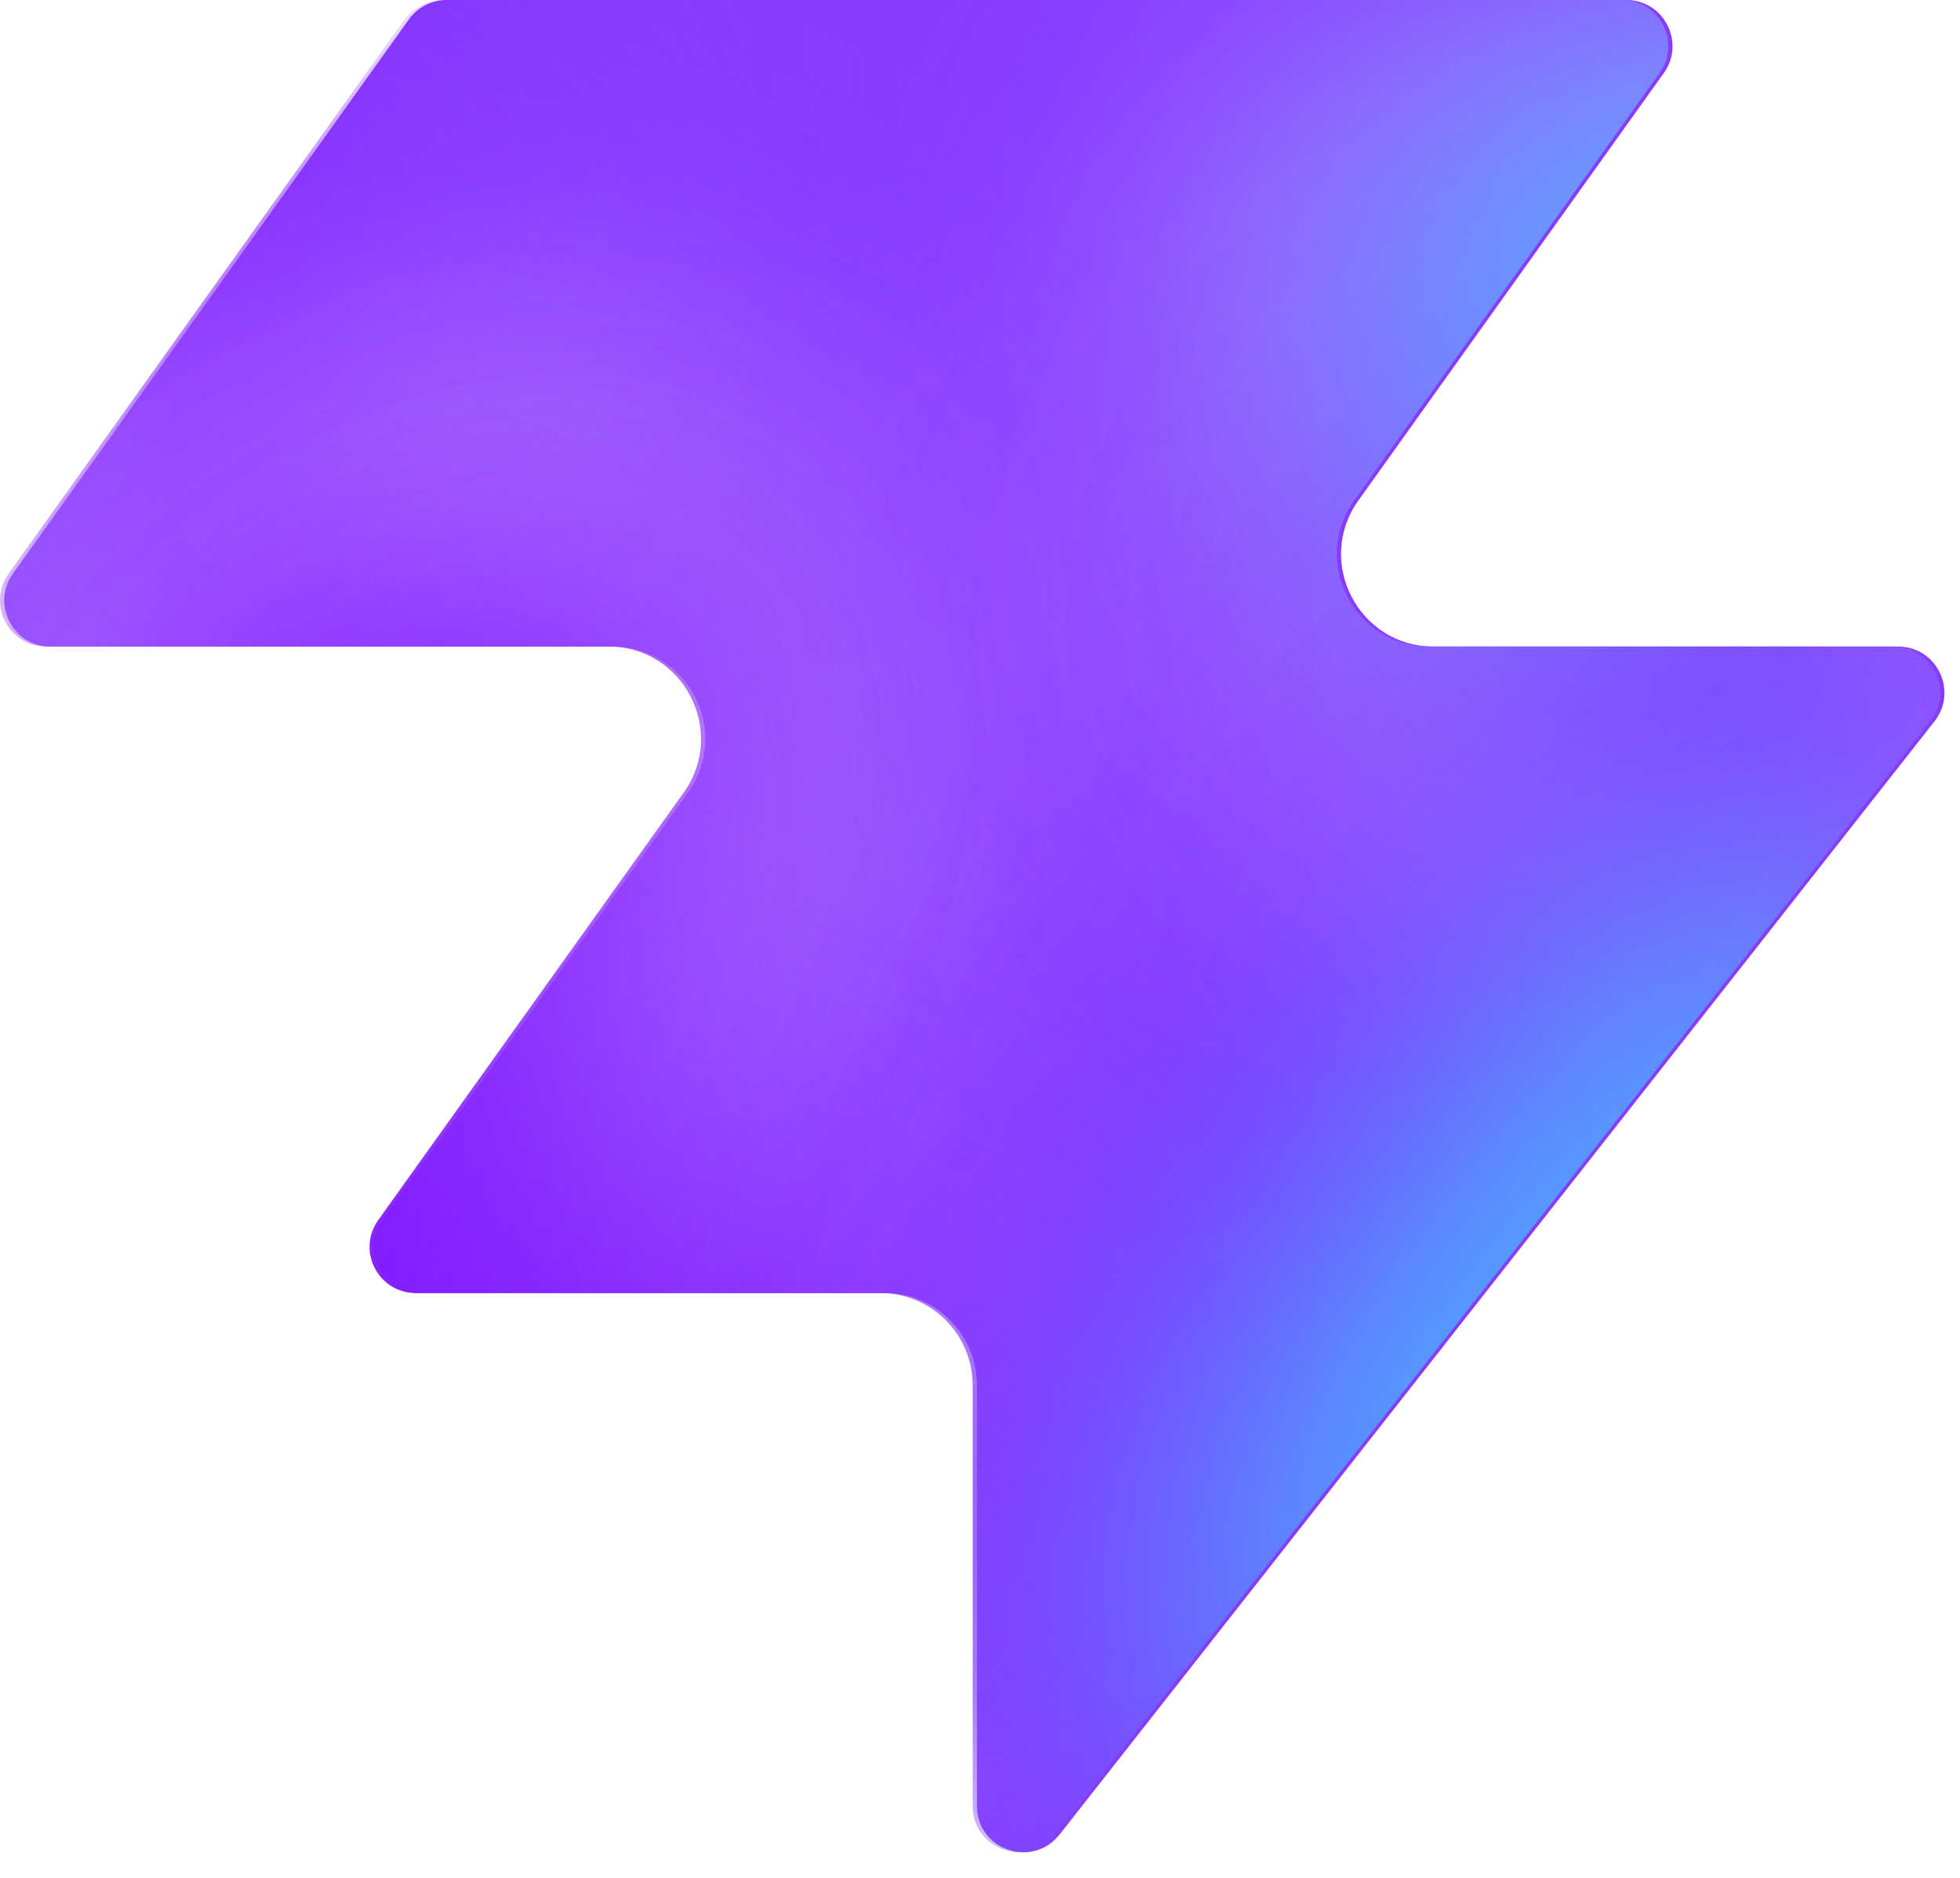
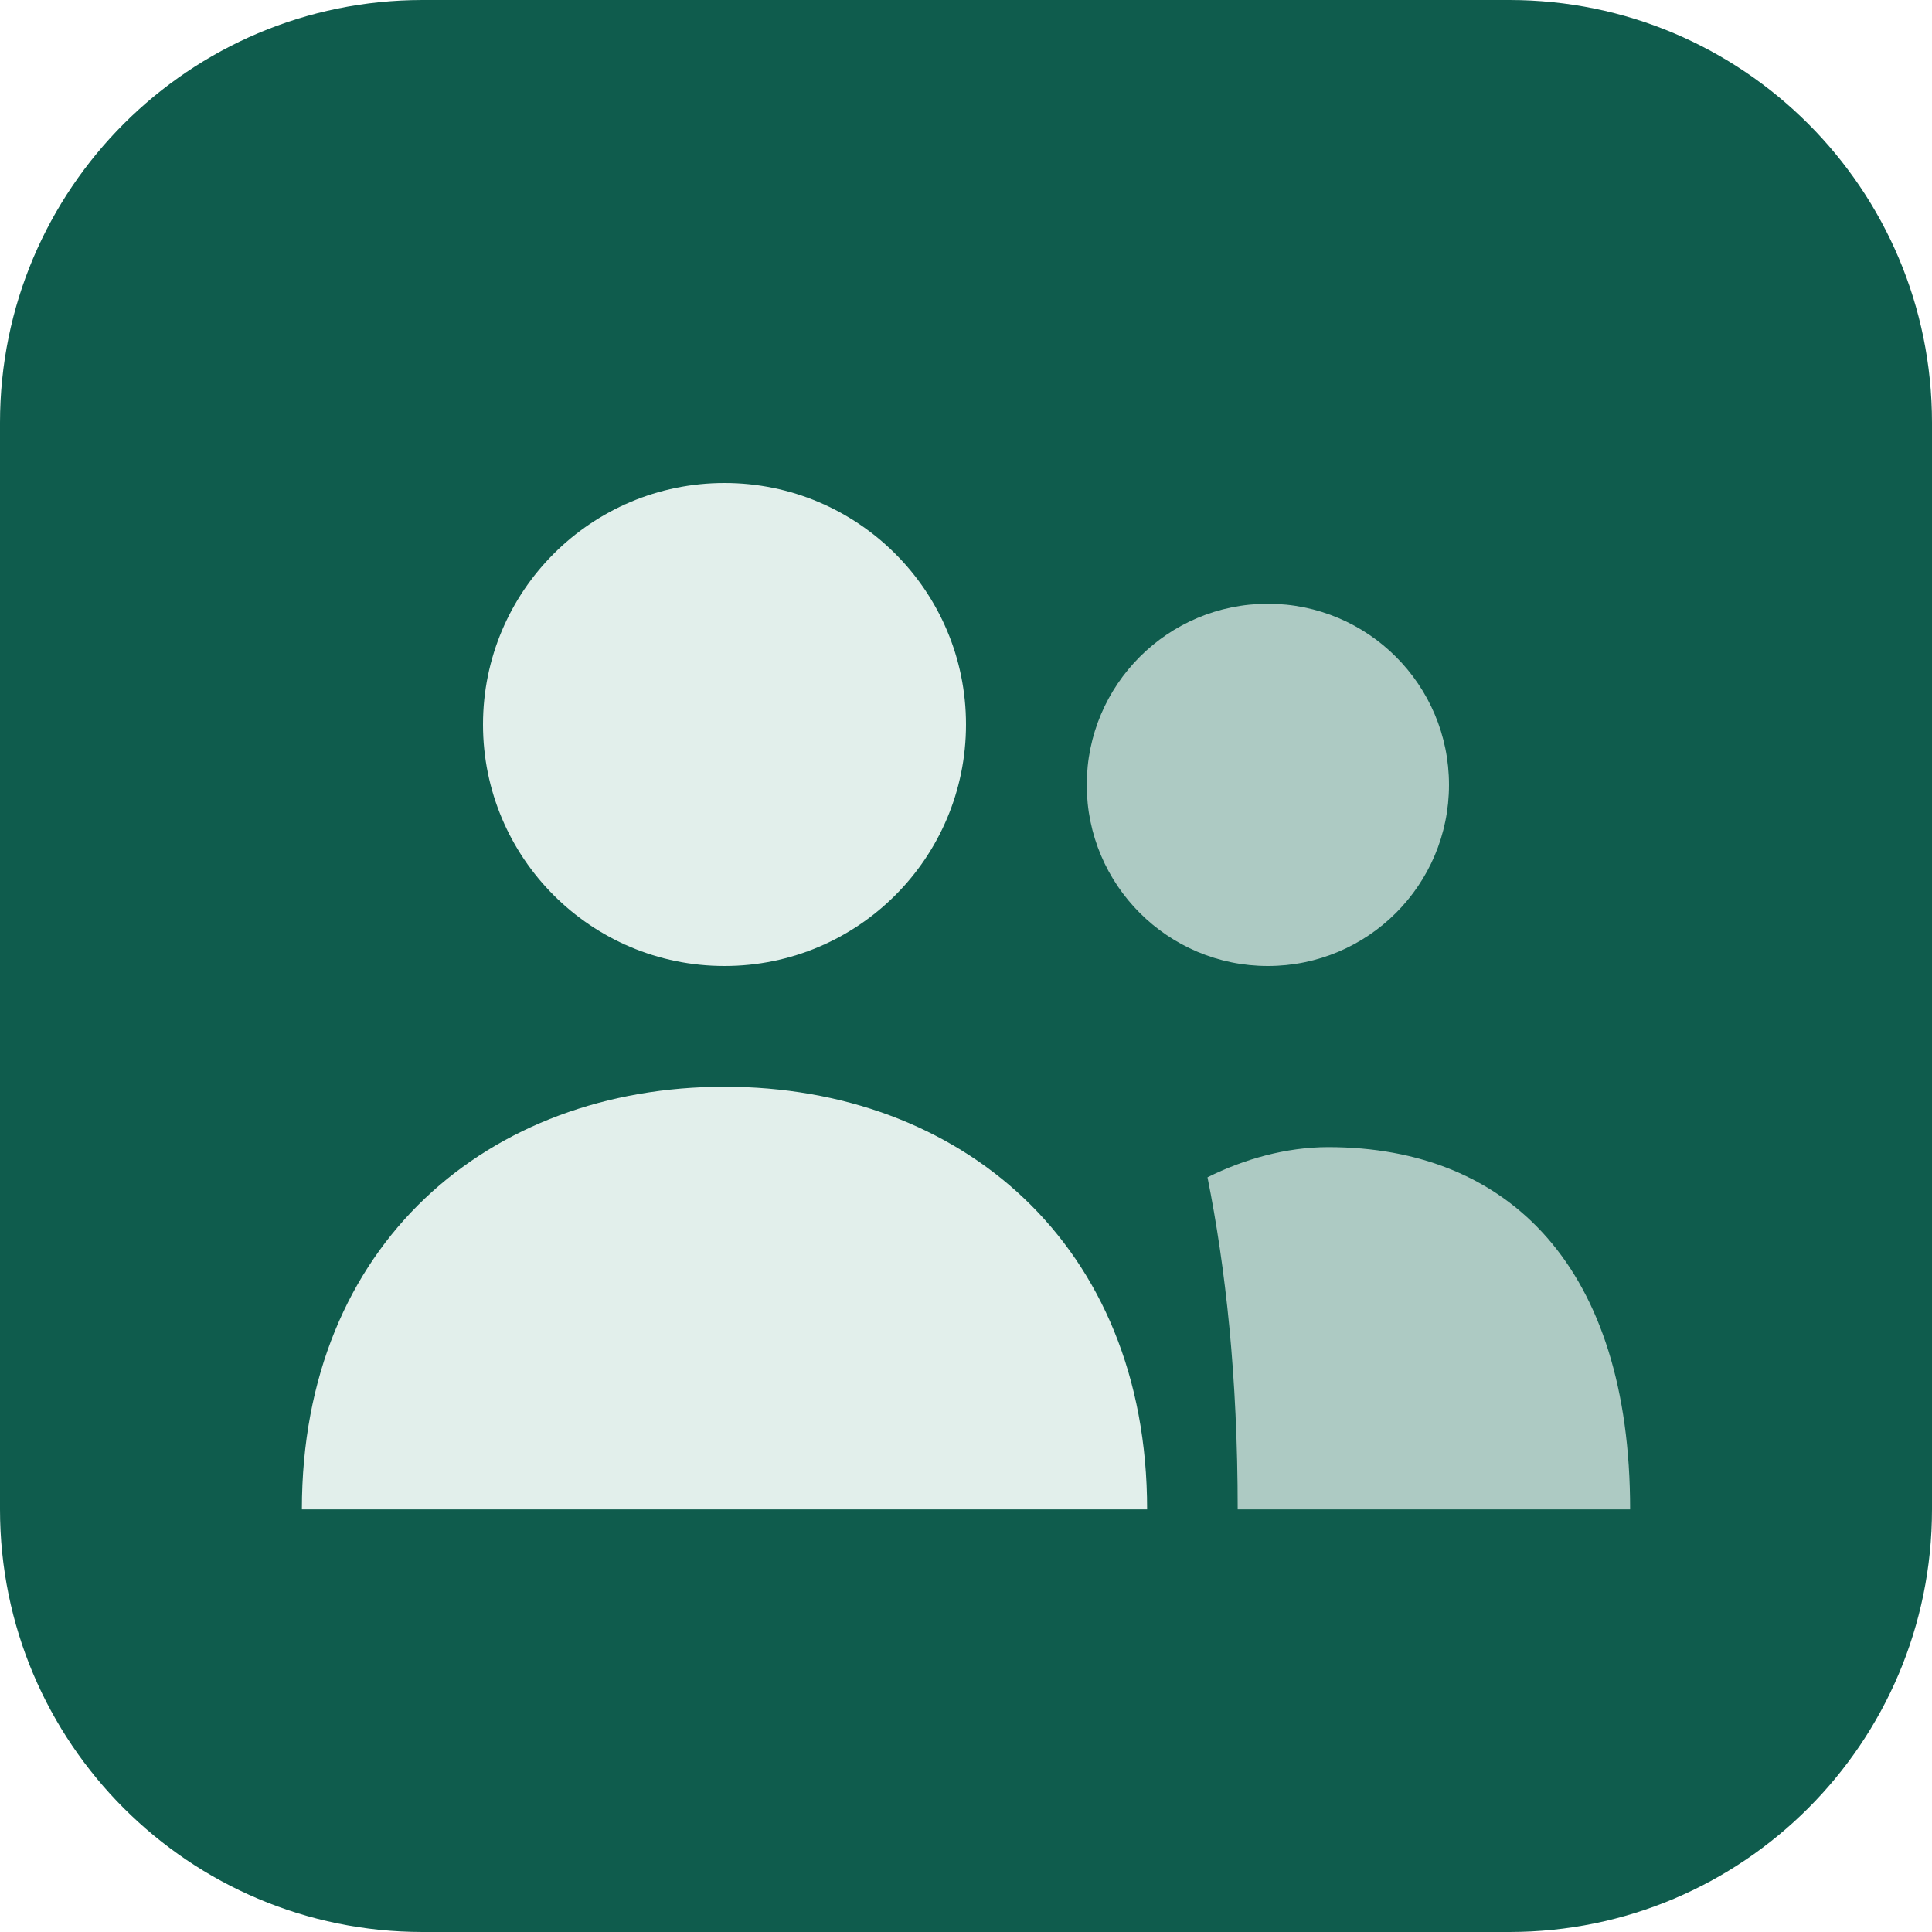
- <svg xmlns="http://www.w3.org/2000/svg" width="48" height="46" fill="none" viewBox="0 0 48 46">
-   <path fill="#863bff" d="M25.946 44.938c-.664.845-2.021.375-2.021-.698V33.937a2.26 2.26 0 0 0-2.262-2.262H10.287c-.92 0-1.456-1.04-.92-1.788l7.48-10.471c1.07-1.497 0-3.578-1.842-3.578H1.237c-.92 0-1.456-1.04-.92-1.788L10.013.474c.214-.297.556-.474.92-.474h28.894c.92 0 1.456 1.04.92 1.788l-7.48 10.471c-1.07 1.498 0 3.579 1.842 3.579h11.377c.943 0 1.473 1.088.89 1.83L25.947 44.94z" style="fill:#863bff;fill:color(display-p3 .525 .23 1);fill-opacity:1" />
-   <mask id="a" width="48" height="46" x="0" y="0" maskUnits="userSpaceOnUse" style="mask-type:alpha">
-     <path fill="#000" d="M25.842 44.938c-.664.844-2.021.375-2.021-.698V33.937a2.26 2.26 0 0 0-2.262-2.262H10.183c-.92 0-1.456-1.04-.92-1.788l7.48-10.471c1.07-1.498 0-3.579-1.842-3.579H1.133c-.92 0-1.456-1.04-.92-1.787L9.91.473c.214-.297.556-.474.92-.474h28.894c.92 0 1.456 1.04.92 1.788l-7.48 10.471c-1.07 1.498 0 3.578 1.842 3.578h11.377c.943 0 1.473 1.088.89 1.832L25.843 44.94z" style="fill:#000;fill-opacity:1" />
-   </mask>
-   <g mask="url(#a)">
-     <g filter="url(#b)">
-       <ellipse cx="5.508" cy="14.704" fill="#ede6ff" rx="5.508" ry="14.704" style="fill:#ede6ff;fill:color(display-p3 .927 .903 1);fill-opacity:1" transform="matrix(.00324 1 1 -.00324 -4.47 31.516)" />
-     </g>
-     <g filter="url(#c)">
-       <ellipse cx="10.399" cy="29.851" fill="#ede6ff" rx="10.399" ry="29.851" style="fill:#ede6ff;fill:color(display-p3 .927 .903 1);fill-opacity:1" transform="matrix(.00324 1 1 -.00324 -39.328 7.883)" />
-     </g>
-     <g filter="url(#d)">
-       <ellipse cx="5.508" cy="30.487" fill="#7e14ff" rx="5.508" ry="30.487" style="fill:#7e14ff;fill:color(display-p3 .492 .077 1);fill-opacity:1" transform="rotate(89.814 -25.913 -14.639)scale(1 -1)" />
-     </g>
-     <g filter="url(#e)">
-       <ellipse cx="5.508" cy="30.599" fill="#7e14ff" rx="5.508" ry="30.599" style="fill:#7e14ff;fill:color(display-p3 .492 .077 1);fill-opacity:1" transform="rotate(89.814 -32.644 -3.334)scale(1 -1)" />
-     </g>
-     <g filter="url(#f)">
-       <ellipse cx="5.508" cy="30.599" fill="#7e14ff" rx="5.508" ry="30.599" style="fill:#7e14ff;fill:color(display-p3 .492 .077 1);fill-opacity:1" transform="matrix(.00324 1 1 -.00324 -34.34 30.47)" />
-     </g>
-     <g filter="url(#g)">
-       <ellipse cx="14.072" cy="22.078" fill="#ede6ff" rx="14.072" ry="22.078" style="fill:#ede6ff;fill:color(display-p3 .927 .903 1);fill-opacity:1" transform="rotate(93.35 24.506 48.493)scale(-1 1)" />
-     </g>
-     <g filter="url(#h)">
-       <ellipse cx="3.47" cy="21.501" fill="#7e14ff" rx="3.47" ry="21.501" style="fill:#7e14ff;fill:color(display-p3 .492 .077 1);fill-opacity:1" transform="rotate(89.009 28.708 47.59)scale(-1 1)" />
-     </g>
-     <g filter="url(#i)">
-       <ellipse cx="3.47" cy="21.501" fill="#7e14ff" rx="3.47" ry="21.501" style="fill:#7e14ff;fill:color(display-p3 .492 .077 1);fill-opacity:1" transform="rotate(89.009 28.708 47.59)scale(-1 1)" />
-     </g>
-     <g filter="url(#j)">
-       <ellipse cx=".387" cy="8.972" fill="#7e14ff" rx="4.407" ry="29.108" style="fill:#7e14ff;fill:color(display-p3 .492 .077 1);fill-opacity:1" transform="rotate(39.51 .387 8.972)" />
-     </g>
-     <g filter="url(#k)">
-       <ellipse cx="47.523" cy="-6.092" fill="#7e14ff" rx="4.407" ry="29.108" style="fill:#7e14ff;fill:color(display-p3 .492 .077 1);fill-opacity:1" transform="rotate(37.892 47.523 -6.092)" />
-     </g>
-     <g filter="url(#l)">
-       <ellipse cx="41.412" cy="6.333" fill="#47bfff" rx="5.971" ry="9.665" style="fill:#47bfff;fill:color(display-p3 .28 .748 1);fill-opacity:1" transform="rotate(37.892 41.412 6.333)" />
-     </g>
-     <g filter="url(#m)">
-       <ellipse cx="-1.879" cy="38.332" fill="#7e14ff" rx="4.407" ry="29.108" style="fill:#7e14ff;fill:color(display-p3 .492 .077 1);fill-opacity:1" transform="rotate(37.892 -1.88 38.332)" />
-     </g>
-     <g filter="url(#n)">
-       <ellipse cx="-1.879" cy="38.332" fill="#7e14ff" rx="4.407" ry="29.108" style="fill:#7e14ff;fill:color(display-p3 .492 .077 1);fill-opacity:1" transform="rotate(37.892 -1.88 38.332)" />
-     </g>
-     <g filter="url(#o)">
-       <ellipse cx="35.651" cy="29.907" fill="#7e14ff" rx="4.407" ry="29.108" style="fill:#7e14ff;fill:color(display-p3 .492 .077 1);fill-opacity:1" transform="rotate(37.892 35.651 29.907)" />
-     </g>
-     <g filter="url(#p)">
-       <ellipse cx="38.418" cy="32.4" fill="#47bfff" rx="5.971" ry="15.297" style="fill:#47bfff;fill:color(display-p3 .28 .748 1);fill-opacity:1" transform="rotate(37.892 38.418 32.4)" />
-     </g>
-   </g>
-   <defs>
-     <filter id="b" width="60.045" height="41.654" x="-19.77" y="16.149" color-interpolation-filters="sRGB" filterUnits="userSpaceOnUse">
-       <feFlood flood-opacity="0" result="BackgroundImageFix" />
-       <feBlend in="SourceGraphic" in2="BackgroundImageFix" result="shape" />
-       <feGaussianBlur result="effect1_foregroundBlur_2002_17158" stdDeviation="7.659" />
-     </filter>
-     <filter id="c" width="90.34" height="51.437" x="-54.613" y="-7.533" color-interpolation-filters="sRGB" filterUnits="userSpaceOnUse">
-       <feFlood flood-opacity="0" result="BackgroundImageFix" />
-       <feBlend in="SourceGraphic" in2="BackgroundImageFix" result="shape" />
-       <feGaussianBlur result="effect1_foregroundBlur_2002_17158" stdDeviation="7.659" />
-     </filter>
-     <filter id="d" width="79.355" height="29.4" x="-49.64" y="2.03" color-interpolation-filters="sRGB" filterUnits="userSpaceOnUse">
-       <feFlood flood-opacity="0" result="BackgroundImageFix" />
-       <feBlend in="SourceGraphic" in2="BackgroundImageFix" result="shape" />
-       <feGaussianBlur result="effect1_foregroundBlur_2002_17158" stdDeviation="4.596" />
-     </filter>
-     <filter id="e" width="79.579" height="29.4" x="-45.045" y="20.029" color-interpolation-filters="sRGB" filterUnits="userSpaceOnUse">
-       <feFlood flood-opacity="0" result="BackgroundImageFix" />
-       <feBlend in="SourceGraphic" in2="BackgroundImageFix" result="shape" />
-       <feGaussianBlur result="effect1_foregroundBlur_2002_17158" stdDeviation="4.596" />
-     </filter>
-     <filter id="f" width="79.579" height="29.4" x="-43.513" y="21.178" color-interpolation-filters="sRGB" filterUnits="userSpaceOnUse">
-       <feFlood flood-opacity="0" result="BackgroundImageFix" />
-       <feBlend in="SourceGraphic" in2="BackgroundImageFix" result="shape" />
-       <feGaussianBlur result="effect1_foregroundBlur_2002_17158" stdDeviation="4.596" />
-     </filter>
-     <filter id="g" width="74.749" height="58.852" x="15.756" y="-17.901" color-interpolation-filters="sRGB" filterUnits="userSpaceOnUse">
-       <feFlood flood-opacity="0" result="BackgroundImageFix" />
-       <feBlend in="SourceGraphic" in2="BackgroundImageFix" result="shape" />
-       <feGaussianBlur result="effect1_foregroundBlur_2002_17158" stdDeviation="7.659" />
-     </filter>
-     <filter id="h" width="61.377" height="25.362" x="23.548" y="2.284" color-interpolation-filters="sRGB" filterUnits="userSpaceOnUse">
-       <feFlood flood-opacity="0" result="BackgroundImageFix" />
-       <feBlend in="SourceGraphic" in2="BackgroundImageFix" result="shape" />
-       <feGaussianBlur result="effect1_foregroundBlur_2002_17158" stdDeviation="4.596" />
-     </filter>
-     <filter id="i" width="61.377" height="25.362" x="23.548" y="2.284" color-interpolation-filters="sRGB" filterUnits="userSpaceOnUse">
-       <feFlood flood-opacity="0" result="BackgroundImageFix" />
-       <feBlend in="SourceGraphic" in2="BackgroundImageFix" result="shape" />
-       <feGaussianBlur result="effect1_foregroundBlur_2002_17158" stdDeviation="4.596" />
-     </filter>
-     <filter id="j" width="56.045" height="63.649" x="-27.636" y="-22.853" color-interpolation-filters="sRGB" filterUnits="userSpaceOnUse">
-       <feFlood flood-opacity="0" result="BackgroundImageFix" />
-       <feBlend in="SourceGraphic" in2="BackgroundImageFix" result="shape" />
-       <feGaussianBlur result="effect1_foregroundBlur_2002_17158" stdDeviation="4.596" />
-     </filter>
-     <filter id="k" width="54.814" height="64.646" x="20.116" y="-38.415" color-interpolation-filters="sRGB" filterUnits="userSpaceOnUse">
-       <feFlood flood-opacity="0" result="BackgroundImageFix" />
-       <feBlend in="SourceGraphic" in2="BackgroundImageFix" result="shape" />
-       <feGaussianBlur result="effect1_foregroundBlur_2002_17158" stdDeviation="4.596" />
-     </filter>
-     <filter id="l" width="33.541" height="35.313" x="24.641" y="-11.323" color-interpolation-filters="sRGB" filterUnits="userSpaceOnUse">
-       <feFlood flood-opacity="0" result="BackgroundImageFix" />
-       <feBlend in="SourceGraphic" in2="BackgroundImageFix" result="shape" />
-       <feGaussianBlur result="effect1_foregroundBlur_2002_17158" stdDeviation="4.596" />
-     </filter>
-     <filter id="m" width="54.814" height="64.646" x="-29.286" y="6.009" color-interpolation-filters="sRGB" filterUnits="userSpaceOnUse">
-       <feFlood flood-opacity="0" result="BackgroundImageFix" />
-       <feBlend in="SourceGraphic" in2="BackgroundImageFix" result="shape" />
-       <feGaussianBlur result="effect1_foregroundBlur_2002_17158" stdDeviation="4.596" />
-     </filter>
-     <filter id="n" width="54.814" height="64.646" x="-29.286" y="6.009" color-interpolation-filters="sRGB" filterUnits="userSpaceOnUse">
-       <feFlood flood-opacity="0" result="BackgroundImageFix" />
-       <feBlend in="SourceGraphic" in2="BackgroundImageFix" result="shape" />
-       <feGaussianBlur result="effect1_foregroundBlur_2002_17158" stdDeviation="4.596" />
-     </filter>
-     <filter id="o" width="54.814" height="64.646" x="8.244" y="-2.416" color-interpolation-filters="sRGB" filterUnits="userSpaceOnUse">
-       <feFlood flood-opacity="0" result="BackgroundImageFix" />
-       <feBlend in="SourceGraphic" in2="BackgroundImageFix" result="shape" />
-       <feGaussianBlur result="effect1_foregroundBlur_2002_17158" stdDeviation="4.596" />
-     </filter>
-     <filter id="p" width="39.409" height="43.623" x="18.713" y="10.588" color-interpolation-filters="sRGB" filterUnits="userSpaceOnUse">
-       <feFlood flood-opacity="0" result="BackgroundImageFix" />
-       <feBlend in="SourceGraphic" in2="BackgroundImageFix" result="shape" />
-       <feGaussianBlur result="effect1_foregroundBlur_2002_17158" stdDeviation="4.596" />
-     </filter>
-   </defs>
+ <svg xmlns="http://www.w3.org/2000/svg" viewBox="0 0 32 32">
+   <rect width="32" height="32" rx="7" fill="#0F5C4D" />
+   <circle cx="12" cy="12" r="4" fill="#E2EFEB" />
+   <circle cx="21" cy="13" r="3" fill="#E2EFEB" opacity=".75" />
+   <path d="M5 25c0-4.4 3.1-7 7-7s7 2.6 7 7z" fill="#E2EFEB" />
+   <path d="M20 19.5c.6-.3 1.3-.5 2-.5 3 0 5 2 5 6h-6.5c0-2.2-.2-4-.5-5.5z" fill="#E2EFEB" opacity=".75" />
</svg>
